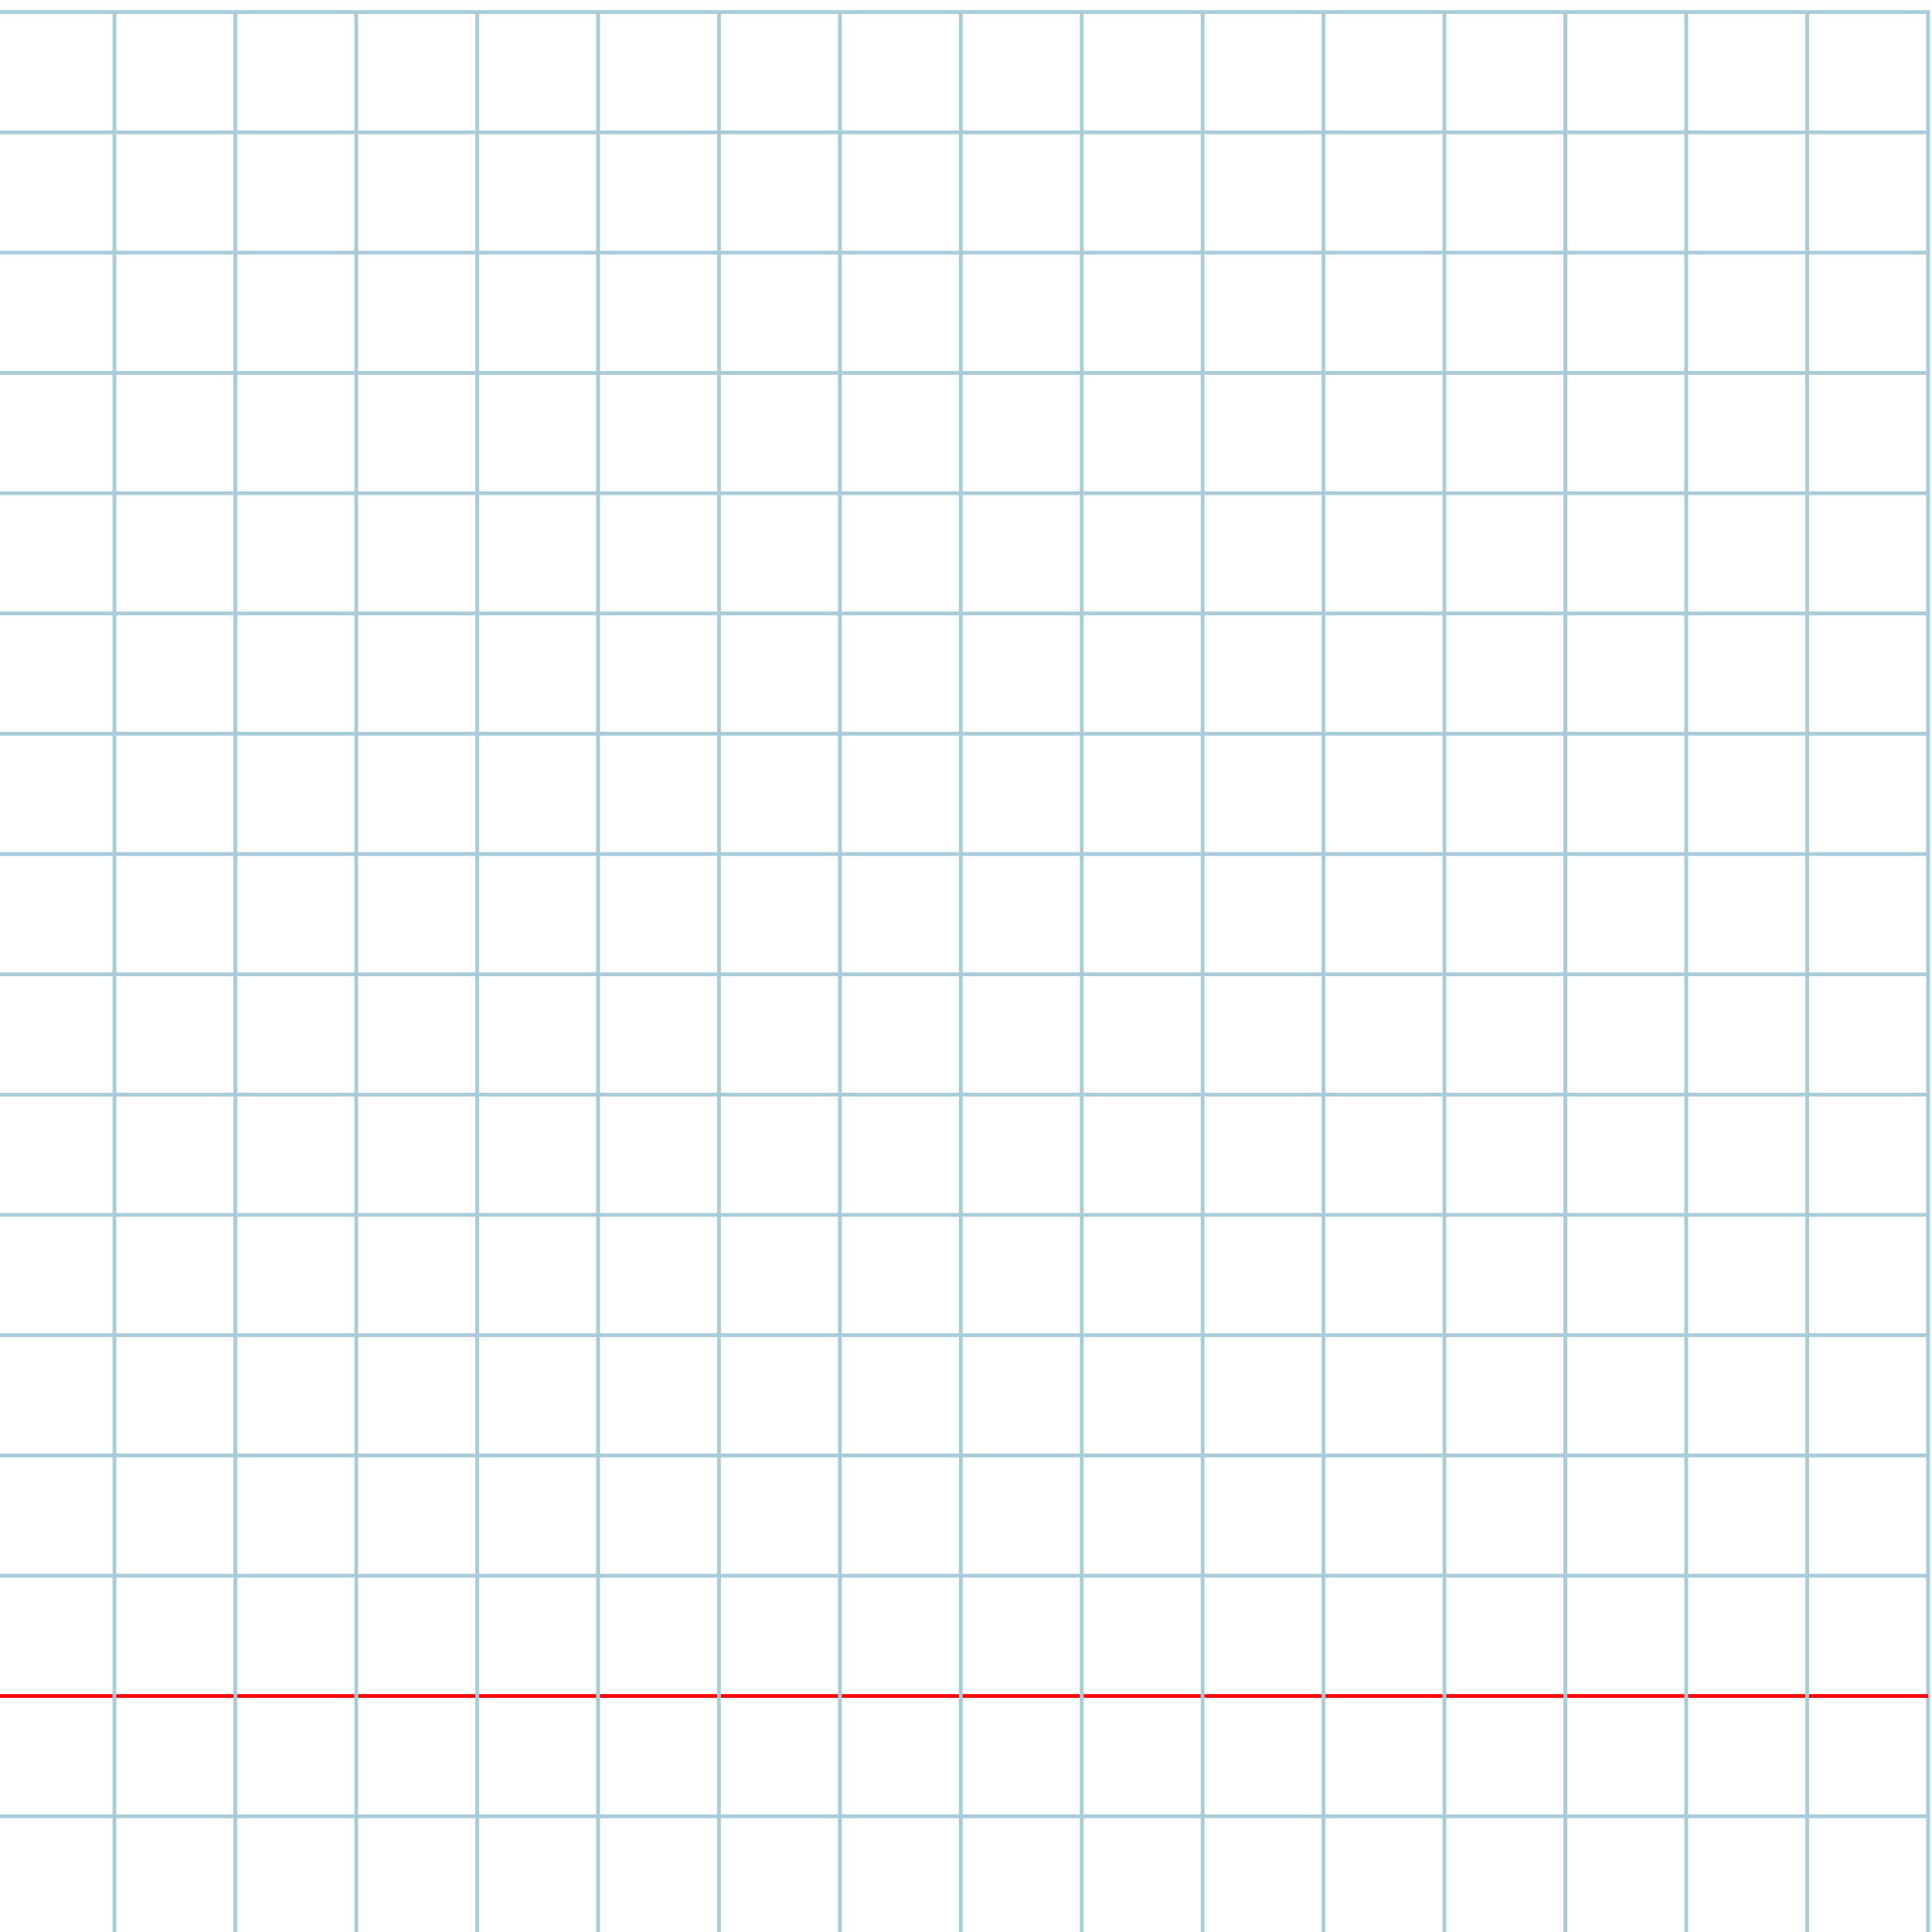
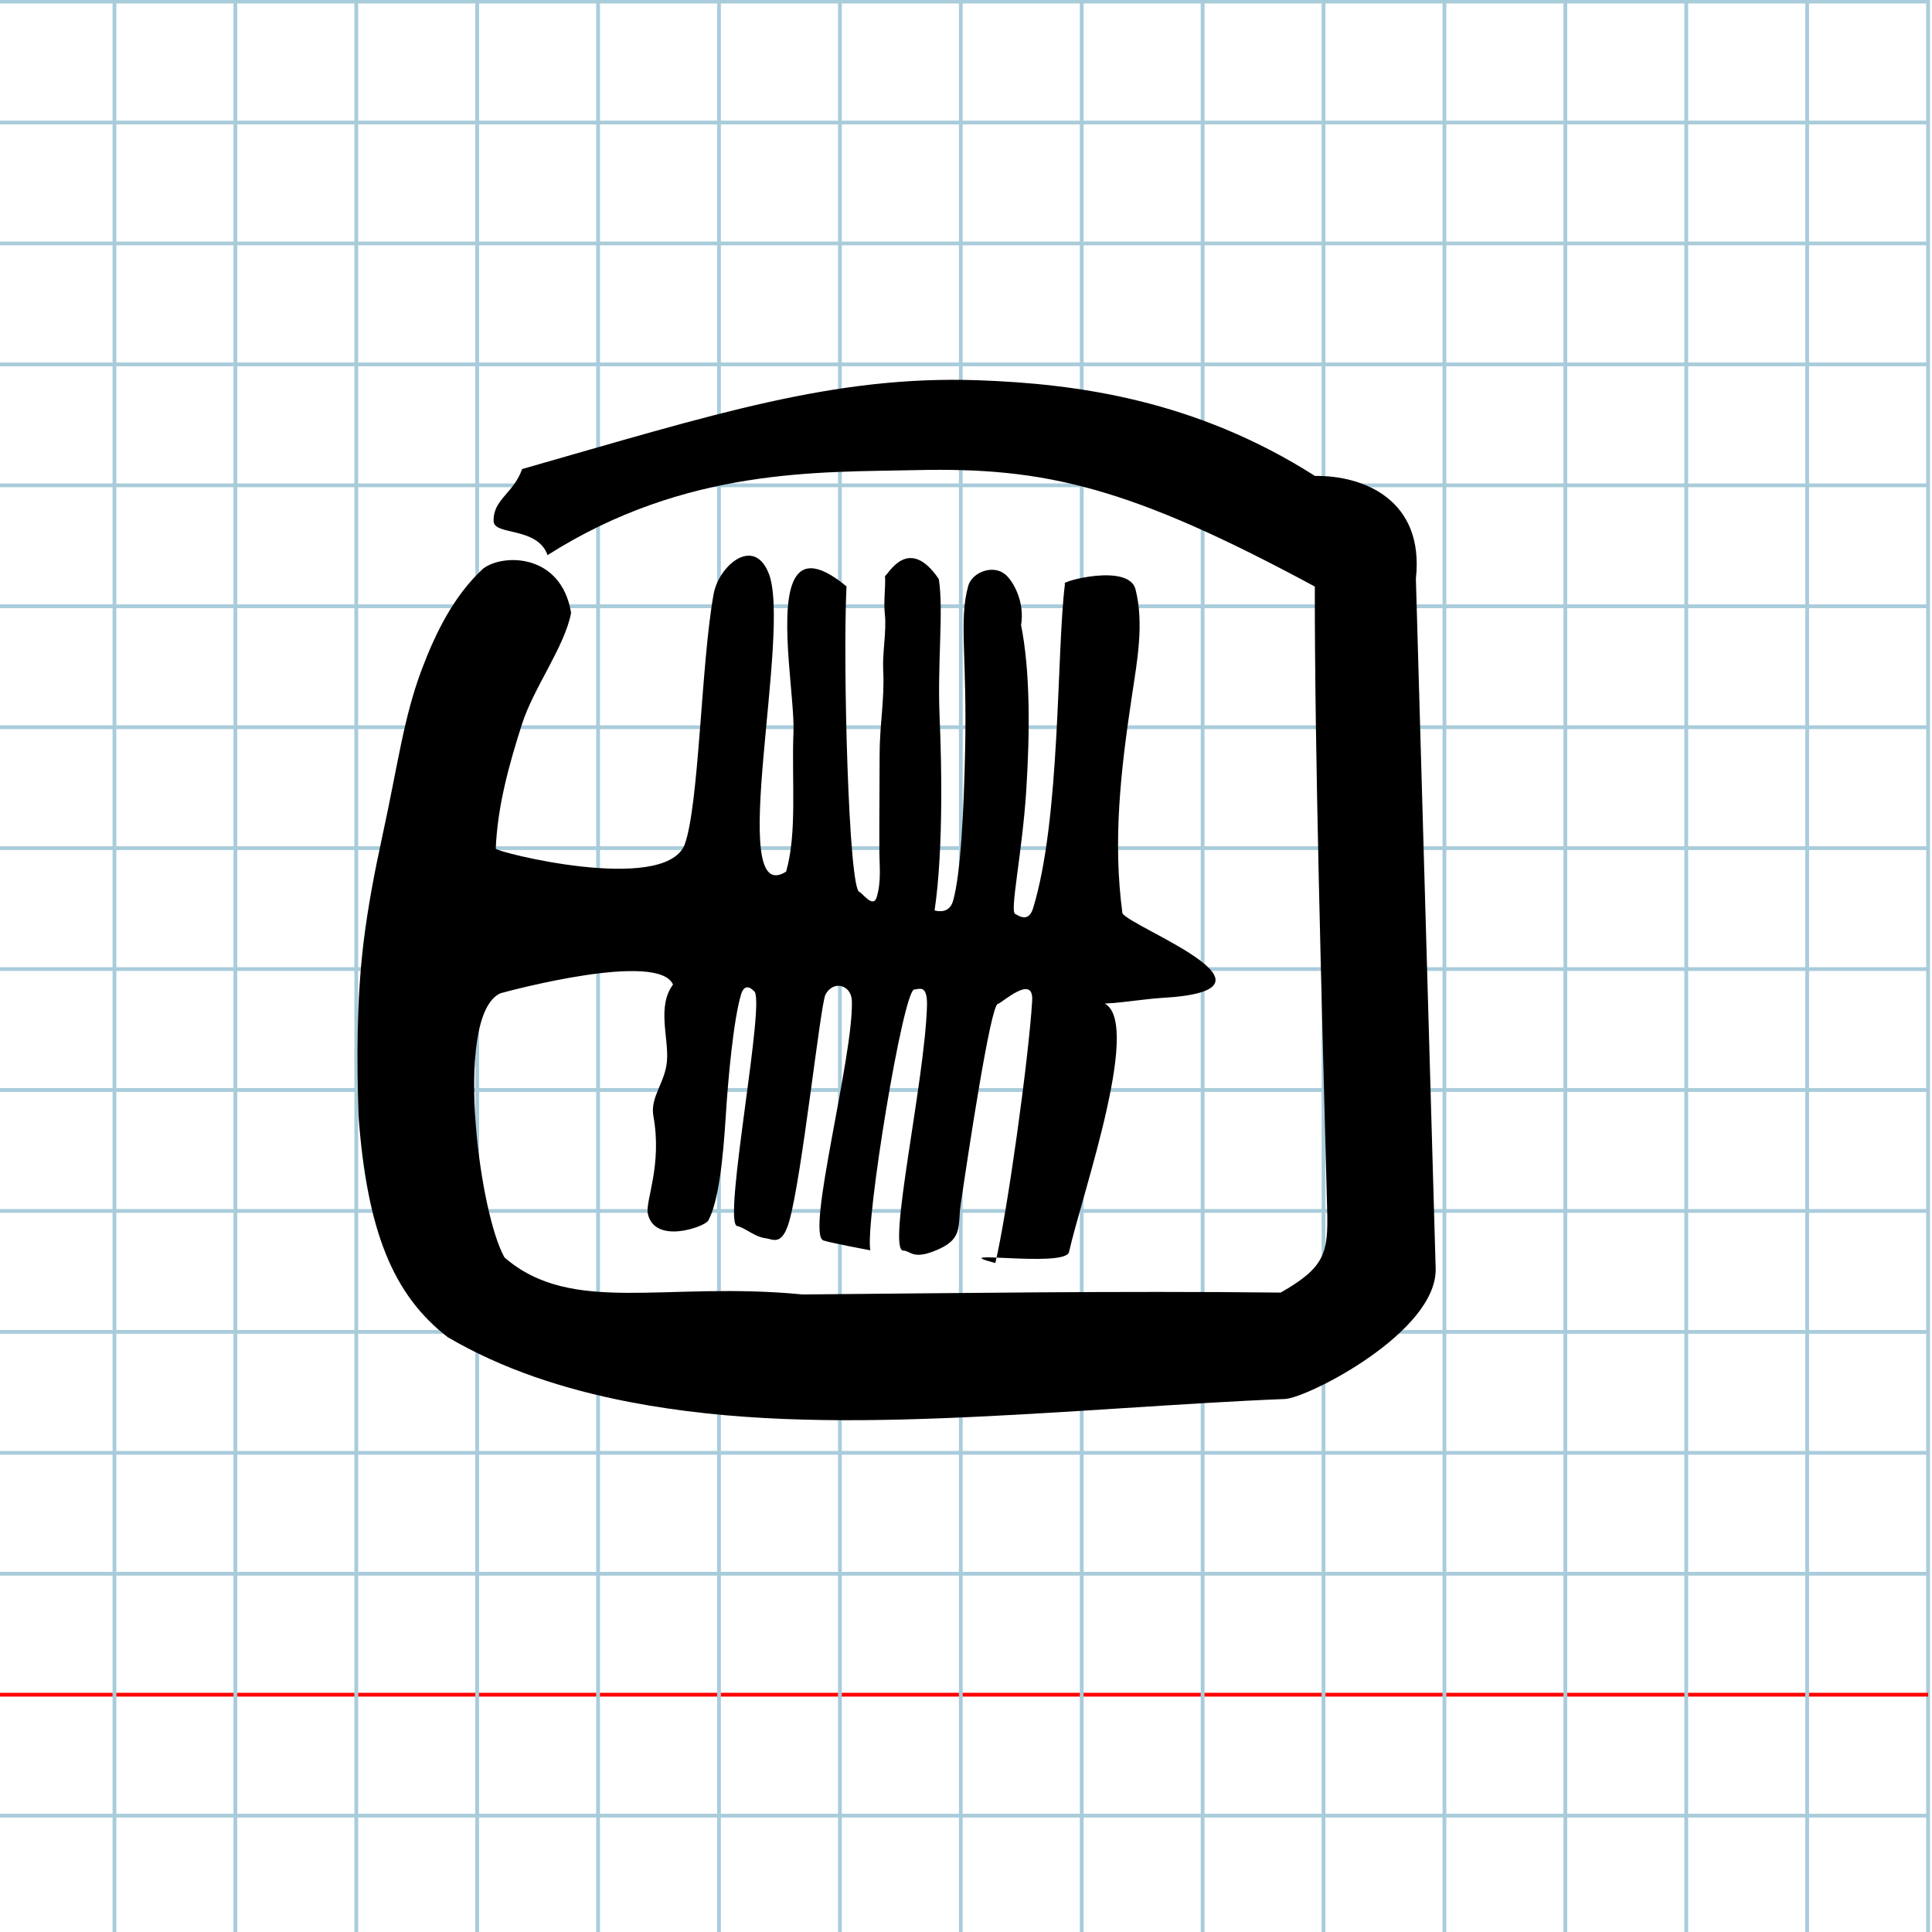
<svg xmlns="http://www.w3.org/2000/svg" version="1.1" id="Layer_1" x="0px" y="0px" width="1024" height="1024" viewBox="0 0 1024 1024" enable-background="new 0 0 512 512" xml:space="preserve">
  <defs id="defs70" />
-   <g id="Grid" transform="matrix(2.002618,0,0,1.992266,-3.422081,6.381202)">
+   <g id="Grid" transform="matrix(2.002618,0,0,2.003093,-3.422081,0.8381384)">
    <rect x="0" stroke-miterlimit="10" width="512" height="512" id="rect4" y="0" style="fill:none;stroke:#a9ccdb;stroke-miterlimit:10" />
    <line stroke-miterlimit="10" x1="0" y1="32" x2="512" y2="32" id="line6" style="fill:none;stroke:#a9ccdb;stroke-miterlimit:10" />
    <line stroke-miterlimit="10" x1="0" y1="64" x2="512" y2="64" id="line8" style="fill:none;stroke:#a9ccdb;stroke-miterlimit:10" />
    <line stroke-miterlimit="10" x1="0" y1="96" x2="512" y2="96" id="line10" style="fill:none;stroke:#a9ccdb;stroke-miterlimit:10" />
    <line stroke-miterlimit="10" x1="0" y1="128" x2="512" y2="128" id="line12" style="fill:none;stroke:#a9ccdb;stroke-miterlimit:10" />
    <line stroke-miterlimit="10" x1="0" y1="160" x2="512" y2="160" id="line14" style="fill:none;stroke:#a9ccdb;stroke-miterlimit:10" />
    <line stroke-miterlimit="10" x1="0" y1="192" x2="512" y2="192" id="line16" style="fill:none;stroke:#a9ccdb;stroke-miterlimit:10" />
    <line stroke-miterlimit="10" x1="0" y1="224" x2="512" y2="224" id="line18" style="fill:none;stroke:#a9ccdb;stroke-miterlimit:10" />
    <line stroke-miterlimit="10" x1="0" y1="256" x2="512" y2="256" id="line20" style="fill:none;stroke:#a9ccdb;stroke-miterlimit:10" />
    <line stroke-miterlimit="10" x1="0" y1="288" x2="512" y2="288" id="line22" style="fill:none;stroke:#a9ccdb;stroke-miterlimit:10" />
    <line stroke-miterlimit="10" x1="0" y1="320" x2="512" y2="320" id="line24" style="fill:none;stroke:#a9ccdb;stroke-miterlimit:10" />
    <line stroke-miterlimit="10" x1="0" y1="352" x2="512" y2="352" id="line26" style="fill:none;stroke:#a9ccdb;stroke-miterlimit:10" />
    <line stroke-miterlimit="10" x1="0" y1="384" x2="512" y2="384" id="line28" style="fill:none;stroke:#a9ccdb;stroke-miterlimit:10" />
    <line stroke-miterlimit="10" x1="0" y1="416" x2="512" y2="416" id="line30" style="fill:none;stroke:#a9ccdb;stroke-miterlimit:10" />
    <line stroke-miterlimit="10" x1="0" y1="448" x2="512" y2="448" id="line32" style="fill:none;stroke:#ff0000;stroke-miterlimit:10" />
    <line stroke-miterlimit="10" x1="0" y1="480" x2="512" y2="480" id="line34" style="fill:none;stroke:#a9ccdb;stroke-miterlimit:10" />
    <line stroke-miterlimit="10" x1="32" y1="0" x2="32" y2="512" id="line36" style="fill:none;stroke:#a9ccdb;stroke-miterlimit:10" />
    <line stroke-miterlimit="10" x1="64" y1="0" x2="64" y2="512" id="line38" style="fill:none;stroke:#a9ccdb;stroke-miterlimit:10" />
    <line stroke-miterlimit="10" x1="96" y1="0" x2="96" y2="512" id="line40" style="fill:none;stroke:#a9ccdb;stroke-miterlimit:10" />
    <line stroke-miterlimit="10" x1="128" y1="0" x2="128" y2="512" id="line42" style="fill:none;stroke:#a9ccdb;stroke-miterlimit:10" />
    <line stroke-miterlimit="10" x1="160" y1="0" x2="160" y2="512" id="line44" style="fill:none;stroke:#a9ccdb;stroke-miterlimit:10" />
    <line stroke-miterlimit="10" x1="192" y1="0" x2="192" y2="512" id="line46" style="fill:none;stroke:#a9ccdb;stroke-miterlimit:10" />
    <line stroke-miterlimit="10" x1="224" y1="0" x2="224" y2="512" id="line48" style="fill:none;stroke:#a9ccdb;stroke-miterlimit:10" />
    <line stroke-miterlimit="10" x1="256" y1="0" x2="256" y2="512" id="line50" style="fill:none;stroke:#a9ccdb;stroke-miterlimit:10" />
    <line stroke-miterlimit="10" x1="288" y1="0" x2="288" y2="512" id="line52" style="fill:none;stroke:#a9ccdb;stroke-miterlimit:10" />
    <line stroke-miterlimit="10" x1="320" y1="0" x2="320" y2="512" id="line54" style="fill:none;stroke:#a9ccdb;stroke-miterlimit:10" />
    <line stroke-miterlimit="10" x1="352" y1="0" x2="352" y2="512" id="line56" style="fill:none;stroke:#a9ccdb;stroke-miterlimit:10" />
    <line stroke-miterlimit="10" x1="384" y1="0" x2="384" y2="512" id="line58" style="fill:none;stroke:#a9ccdb;stroke-miterlimit:10" />
    <line stroke-miterlimit="10" x1="416" y1="0" x2="416" y2="512" id="line60" style="fill:none;stroke:#a9ccdb;stroke-miterlimit:10" />
    <line stroke-miterlimit="10" x1="448" y1="0" x2="448" y2="512" id="line62" style="fill:none;stroke:#a9ccdb;stroke-miterlimit:10" />
    <line stroke-miterlimit="10" x1="480" y1="0" x2="480" y2="512" id="line64" style="fill:none;stroke:#a9ccdb;stroke-miterlimit:10" />
  </g>
+   <g id="g3786">
+     <path id="path4769" d="m 190.022,591.462 c 4.516,60.753 18.181,94.851 47.311,117.293 28.609,16.75 61.309,27.602 96.449,34.359 53.143,10.217 108.33,10.818 166.926,8.522 61.239,-2.399 125.874,-7.983 180.314,-10.138 12.196,-0.589 80.914,-35.592 79.91,-69.304 L 750.447,306.714 C 755.046,264.961 722.832,251.916 696.986,252.267 633.516,211.874 570.681,203.434 518.868,201.557 442.202,198.78 378.001,219.703 276.745,248.606 c -4.629,13.064 -15.461,16.076 -15.12,27.65 0.227,7.716 23.138,2.729 28.601,17.957 73.527,-46.713 144.744,-43.859 195.301,-45.04 68.01,-1.589 112.929,8.579 211.356,61.711 -0.113,88.281 3.538,215.275 6.537,330.26 0.595,22.817 -0.97,30.496 -24.631,43.953 -86.906,-0.964 -172.817,0.315 -253.421,0.995 -72.698,-7.131 -122.202,11.362 -157.967,-19.605 -6.554,-11.601 -12.934,-41.087 -15.211,-70.114 -2.536,-32.336 0.019,-64.101 13.098,-69.934 5.63,-1.563 83.564,-22.382 91.428,-4.612 -8.585,11.558 -2.301,27.977 -3.184,40.233 -0.844,11.714 -9.083,19.286 -7.213,29.533 4.719,25.853 -4.26,44.782 -2.988,51.54 3.456,16.681 30.051,7.178 32.034,3.842 5.555,-10.175 7.866,-32.708 9.315,-55.542 1.168,-19.306 4.119,-51.248 8.112,-64.408 2.16,-7.119 6.707,-1.804 6.707,-1.804 7.063,2.221 -16.774,122.861 -8.82,124.585 4.416,0.957 9.127,5.785 15.26,6.518 3.698,0.442 8.537,4.389 12.371,-9.044 6.829,-23.925 16.537,-115.191 19.224,-120.173 4.162,-7.718 13.702,-5.182 13.973,3.41 0.928,29.403 -24.602,123.849 -15.044,126.961 4.291,1.397 24.816,5.213 24.816,5.213 -2.774,-15.042 17.425,-138.161 23.324,-138.24 2.503,-0.034 7.068,-3.078 6.714,8.863 -1.183,39.849 -21.311,129.371 -12.588,129.514 4.136,0.068 5.086,5.612 19.395,-1.01 12.254,-5.671 9.499,-12.724 11.032,-23.195 3.97,-27.108 15.811,-105.656 19.7,-106.527 2.307,-0.517 19.104,-16.24 18.22,-1.679 -1.866,30.744 -13.157,112.257 -19.536,139.018 -28.796,-7.619 36.445,2.681 39.021,-5.697 7.066,-31.356 40.663,-126.464 17.095,-132.593 -2.029,2.314 22.539,-1.701 31.852,-2.214 73.021,-4.025 -15.45,-37.068 -20.586,-44.819 -5.182,-38.42 -0.926,-75.794 4.998,-115.133 2.847,-18.905 6.53,-38.565 1.908,-56.7 -3.749,-14.05 -40.714,-3.791 -37.372,-2.877 -4.555,36.356 -2.186,124.105 -16.934,172.102 -2.578,8.209 -8.442,3.223 -9.419,2.923 -3.091,-0.948 3.691,-31.871 5.845,-65.715 1.995,-31.351 2.067,-63.226 -2.758,-87.413 2.087,-12.52 -4.33,-23.52 -8.404,-26.868 -6.688,-5.495 -17.636,-0.946 -19.59,6.07 -5.146,18.478 -0.446,37.101 -1.713,89.398 -0.673,29.21 -2.217,63.056 -6.336,77.562 -2.033,7.162 -8.621,5.396 -9.795,5.089 2.354,-15.95 3.397,-36.429 3.527,-58.052 0.088,-14.575 -0.239,-29.669 -0.859,-44.249 -1.248,-29.353 2.2,-56.617 -0.431,-73.338 -16.54,-24.325 -27.425,-1.112 -28.52,-1.703 0.399,6.622 -0.883,12.863 -0.059,20.529 0.921,8.641 -1.366,20.348 -0.903,29.164 0.822,15.647 -1.906,29.496 -1.893,45.076 0.015,17.128 -0.214,33.975 -0.146,50.015 0.05,9.703 1.132,17.054 -1.451,25.735 -1.998,5.832 -7.676,-2.657 -9.093,-2.965 -5.743,-1.25 -8.883,-122.425 -6.853,-161.968 -32.453,-26.785 -32.985,7.61 -30.559,40.199 1.089,14.627 2.773,28.89 2.435,37.094 -1.001,26.1 2.022,53.296 -3.894,73.9 -32.502,20.606 3.556,-129.056 -9.458,-158.668 -7.99,-19.007 -26.133,-3.478 -28.946,11.435 -6.75,37.254 -7.662,112.779 -15.537,133.371 -11.593,25.814 -100.344,3.369 -99.946,1.654 0.937,-22.802 7.123,-44.742 13.85,-65.851 6.187,-19.415 22.641,-41.07 26.08,-59.102 -5.219,-31.602 -36.003,-31.482 -46.565,-23.491 -15.706,14.465 -25.251,34.197 -32.458,53.123 -9.811,26.011 -12.685,50.518 -21.121,89.175 -4.046,18.65 -7.576,37.138 -9.855,55.769 -3.866,32.339 -3.535,63.726 -2.673,92.059 z" />
+   </g>
</svg>
